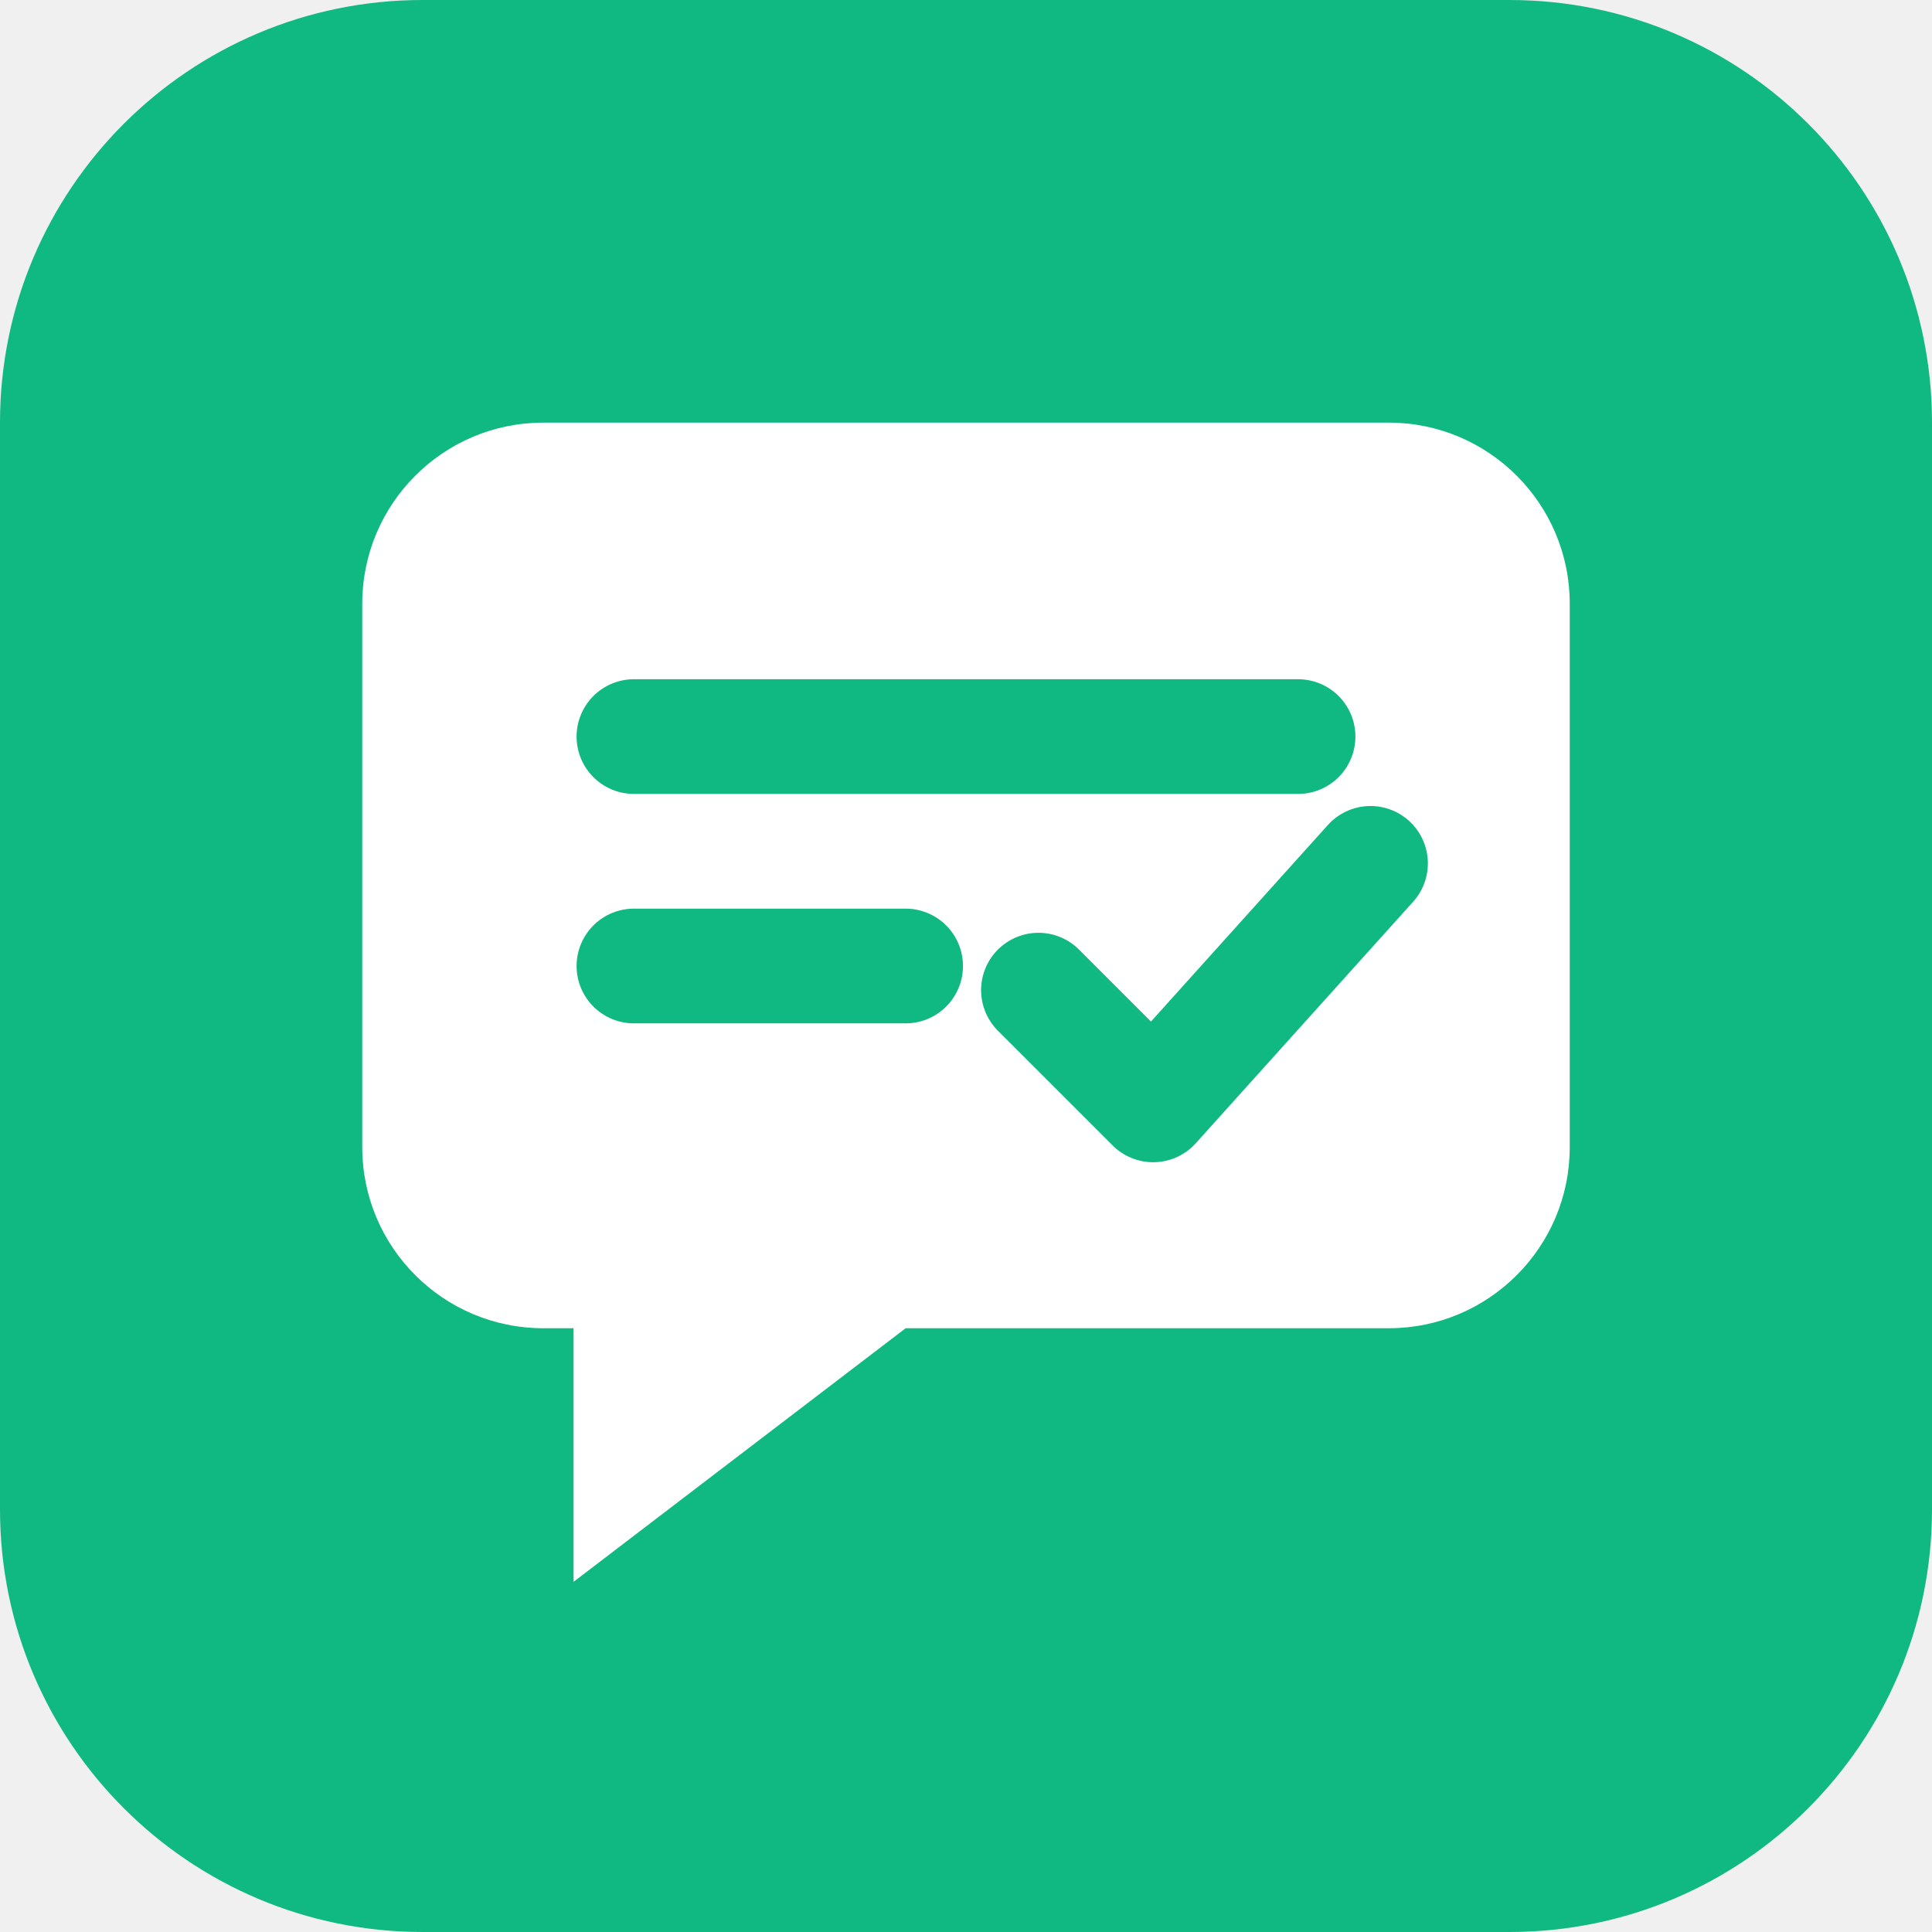
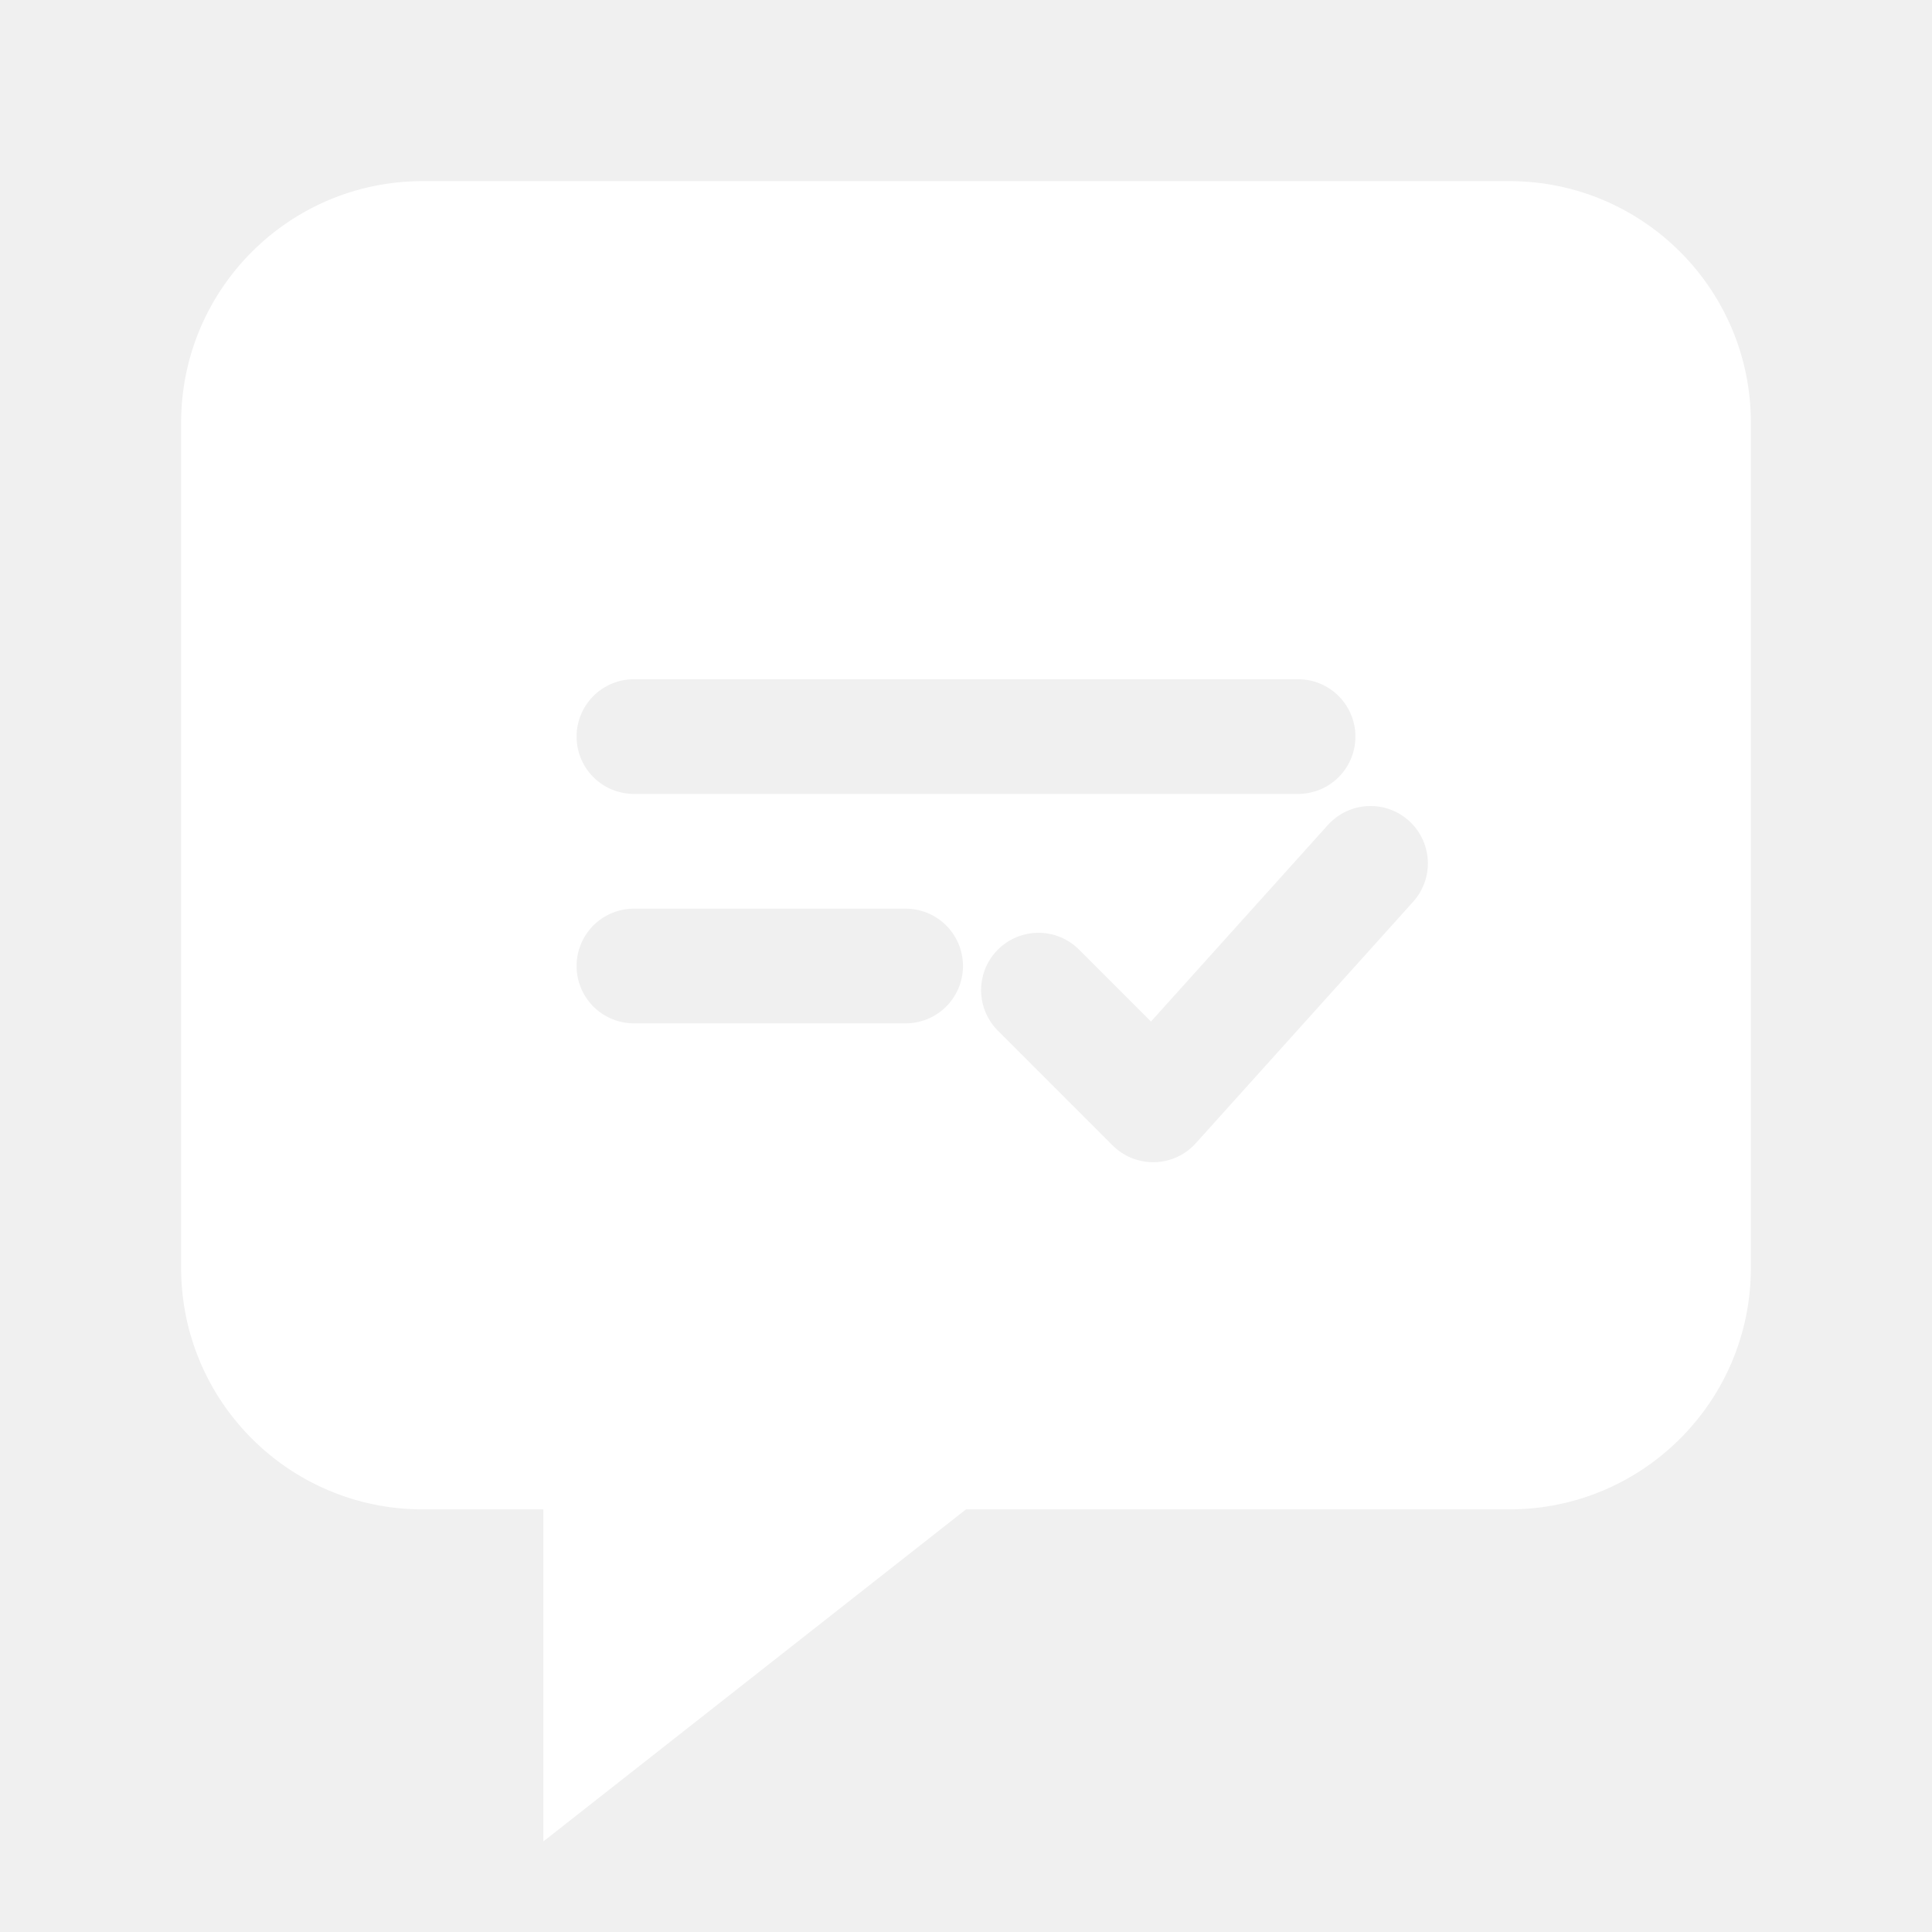
<svg xmlns="http://www.w3.org/2000/svg" viewBox="0 0 32 32" role="img" aria-label="ТЗ Практикум">
-   <rect width="32" height="32" rx="7" fill="#10b981" />
-   <path d="M9 7h14a3 3 0 0 1 3 3v9a3 3 0 0 1-3 3H15l-5.5 4.2V22H9a3 3 0 0 1-3-3v-9a3 3 0 0 1 3-3z" fill="#fff" />
-   <path d="M10.5 12.2h11M10.5 16h4.5" fill="none" stroke="#10b981" stroke-width="1.9" stroke-linecap="round" />
-   <path d="M17.2 16.4l1.9 1.9 3.6-4" fill="none" stroke="#10b981" stroke-width="1.9" stroke-linecap="round" stroke-linejoin="round" />
+   <defs>
+     <mask id="m">
+       <rect width="32" height="32" fill="#fff" />
+       <path d="M10.5 12.2h11M10.5 16h4.5" fill="none" stroke="#000" stroke-width="1.9" stroke-linecap="round" />
+       <path d="M17.2 16.4l1.9 1.9 3.6-4" fill="none" stroke="#000" stroke-width="1.9" stroke-linecap="round" stroke-linejoin="round" />
+     </mask>
+   </defs>
+   <path mask="url(#m)" d="M7 3h18a4 4 0 0 1 4 4v14a4 4 0 0 1-4 4H16l-7 5.5V25H7a4 4 0 0 1-4-4V7a4 4 0 0 1 4-4z" fill="#fff" />
</svg>
